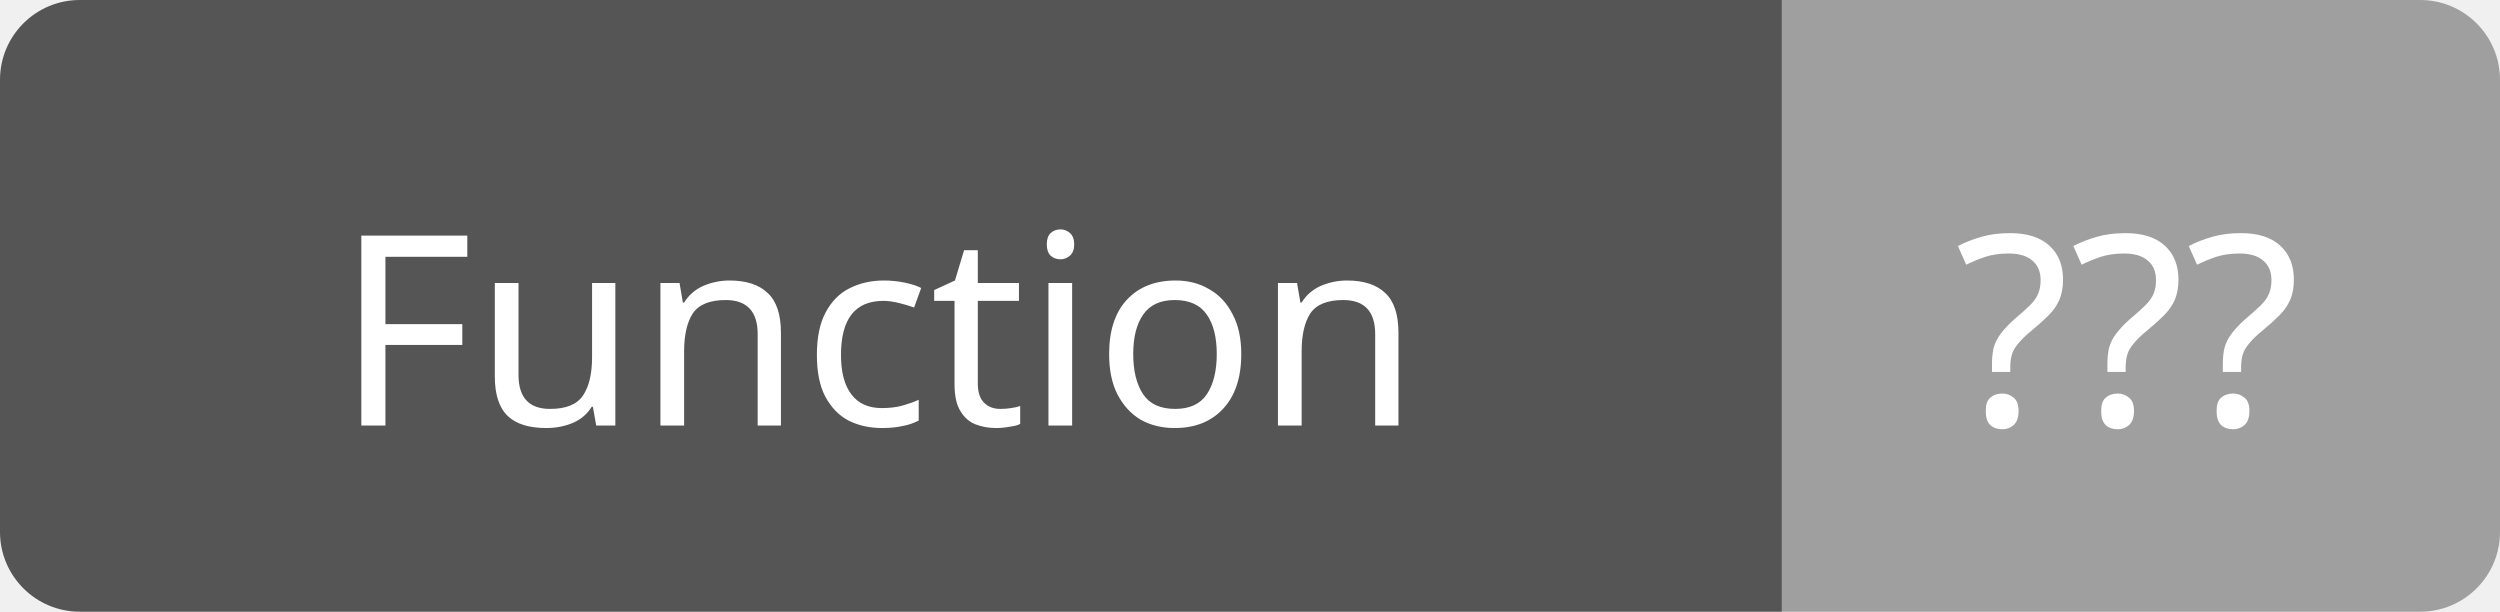
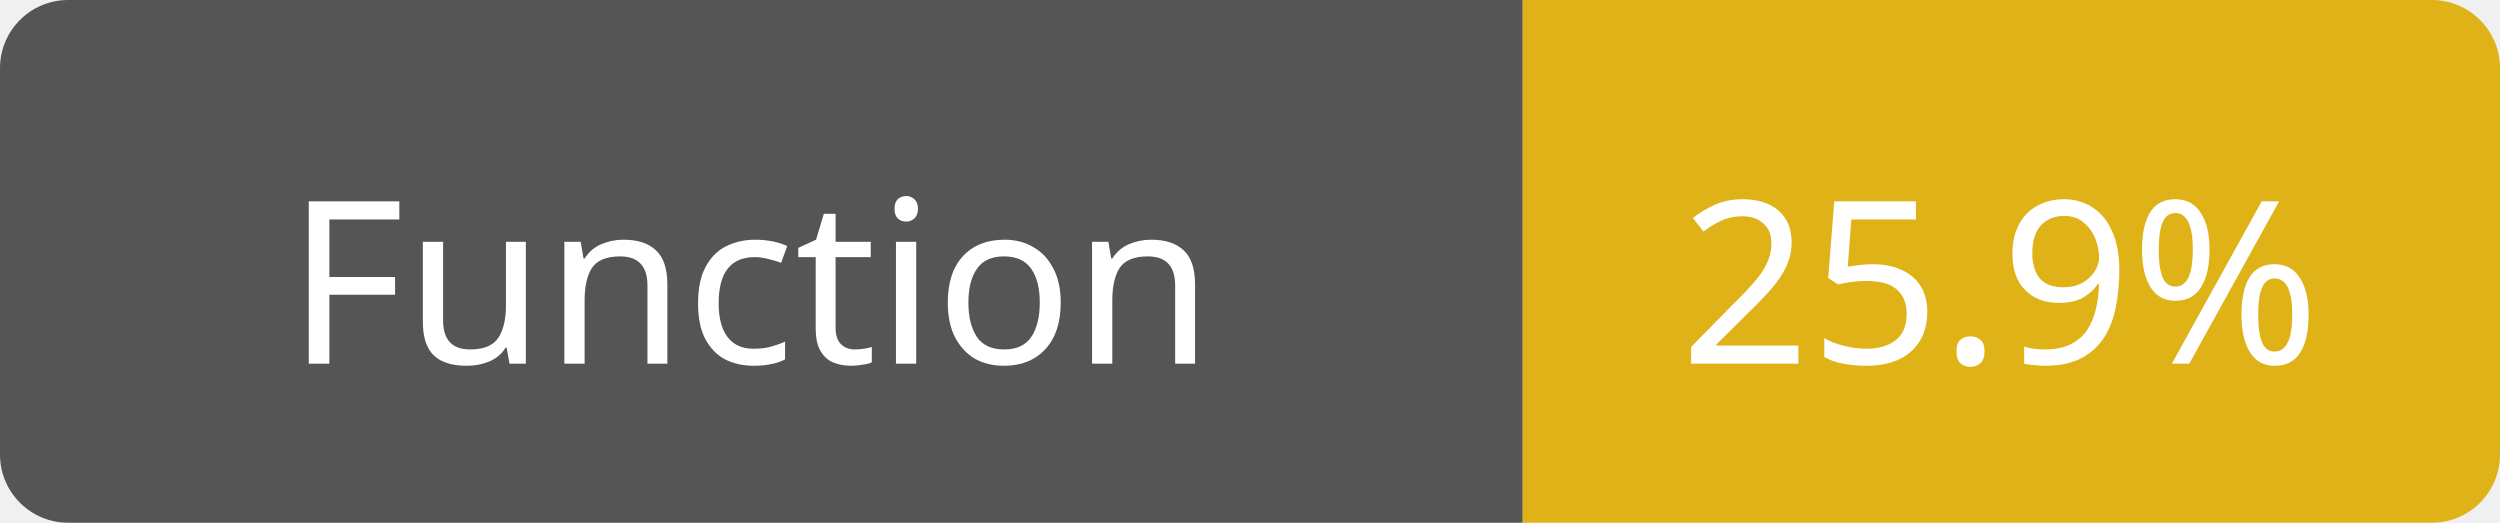
- <svg xmlns="http://www.w3.org/2000/svg" width="94" height="23">
+ <svg xmlns="http://www.w3.org/2000/svg" width="110" height="23">
  <path d="M3,0 h61 h3 v23 h-3 h-61 a3,3 0 0 1 -3,-3 v-17 a3,3 0 0 1 3,-3 z" fill="#555" />
-   <path d="M70,0 h21 a3,3 0 0 1 3,3 v17 a3,3 0 0 1 -3,3 h-21 h-3 v-23 h3 z" fill="#9f9f9f" />
+   <path d="M70,0 h37 a3,3 0 0 1 3,3 v17 a3,3 0 0 1 -3,3 h-37 h-3 v-23 h3 z" fill="#dfb317" />
  <text x="33" y="16" fill="#fff" font-family="Verdana" font-size="10" text-anchor="middle">Function</text>
-   <text x="80" y="16" fill="#fff" font-family="Verdana" font-size="10" text-anchor="middle">???</text>
+   <text x="88" y="16" fill="#fff" font-family="Verdana" font-size="10" text-anchor="middle">25.9%</text>
</svg>
